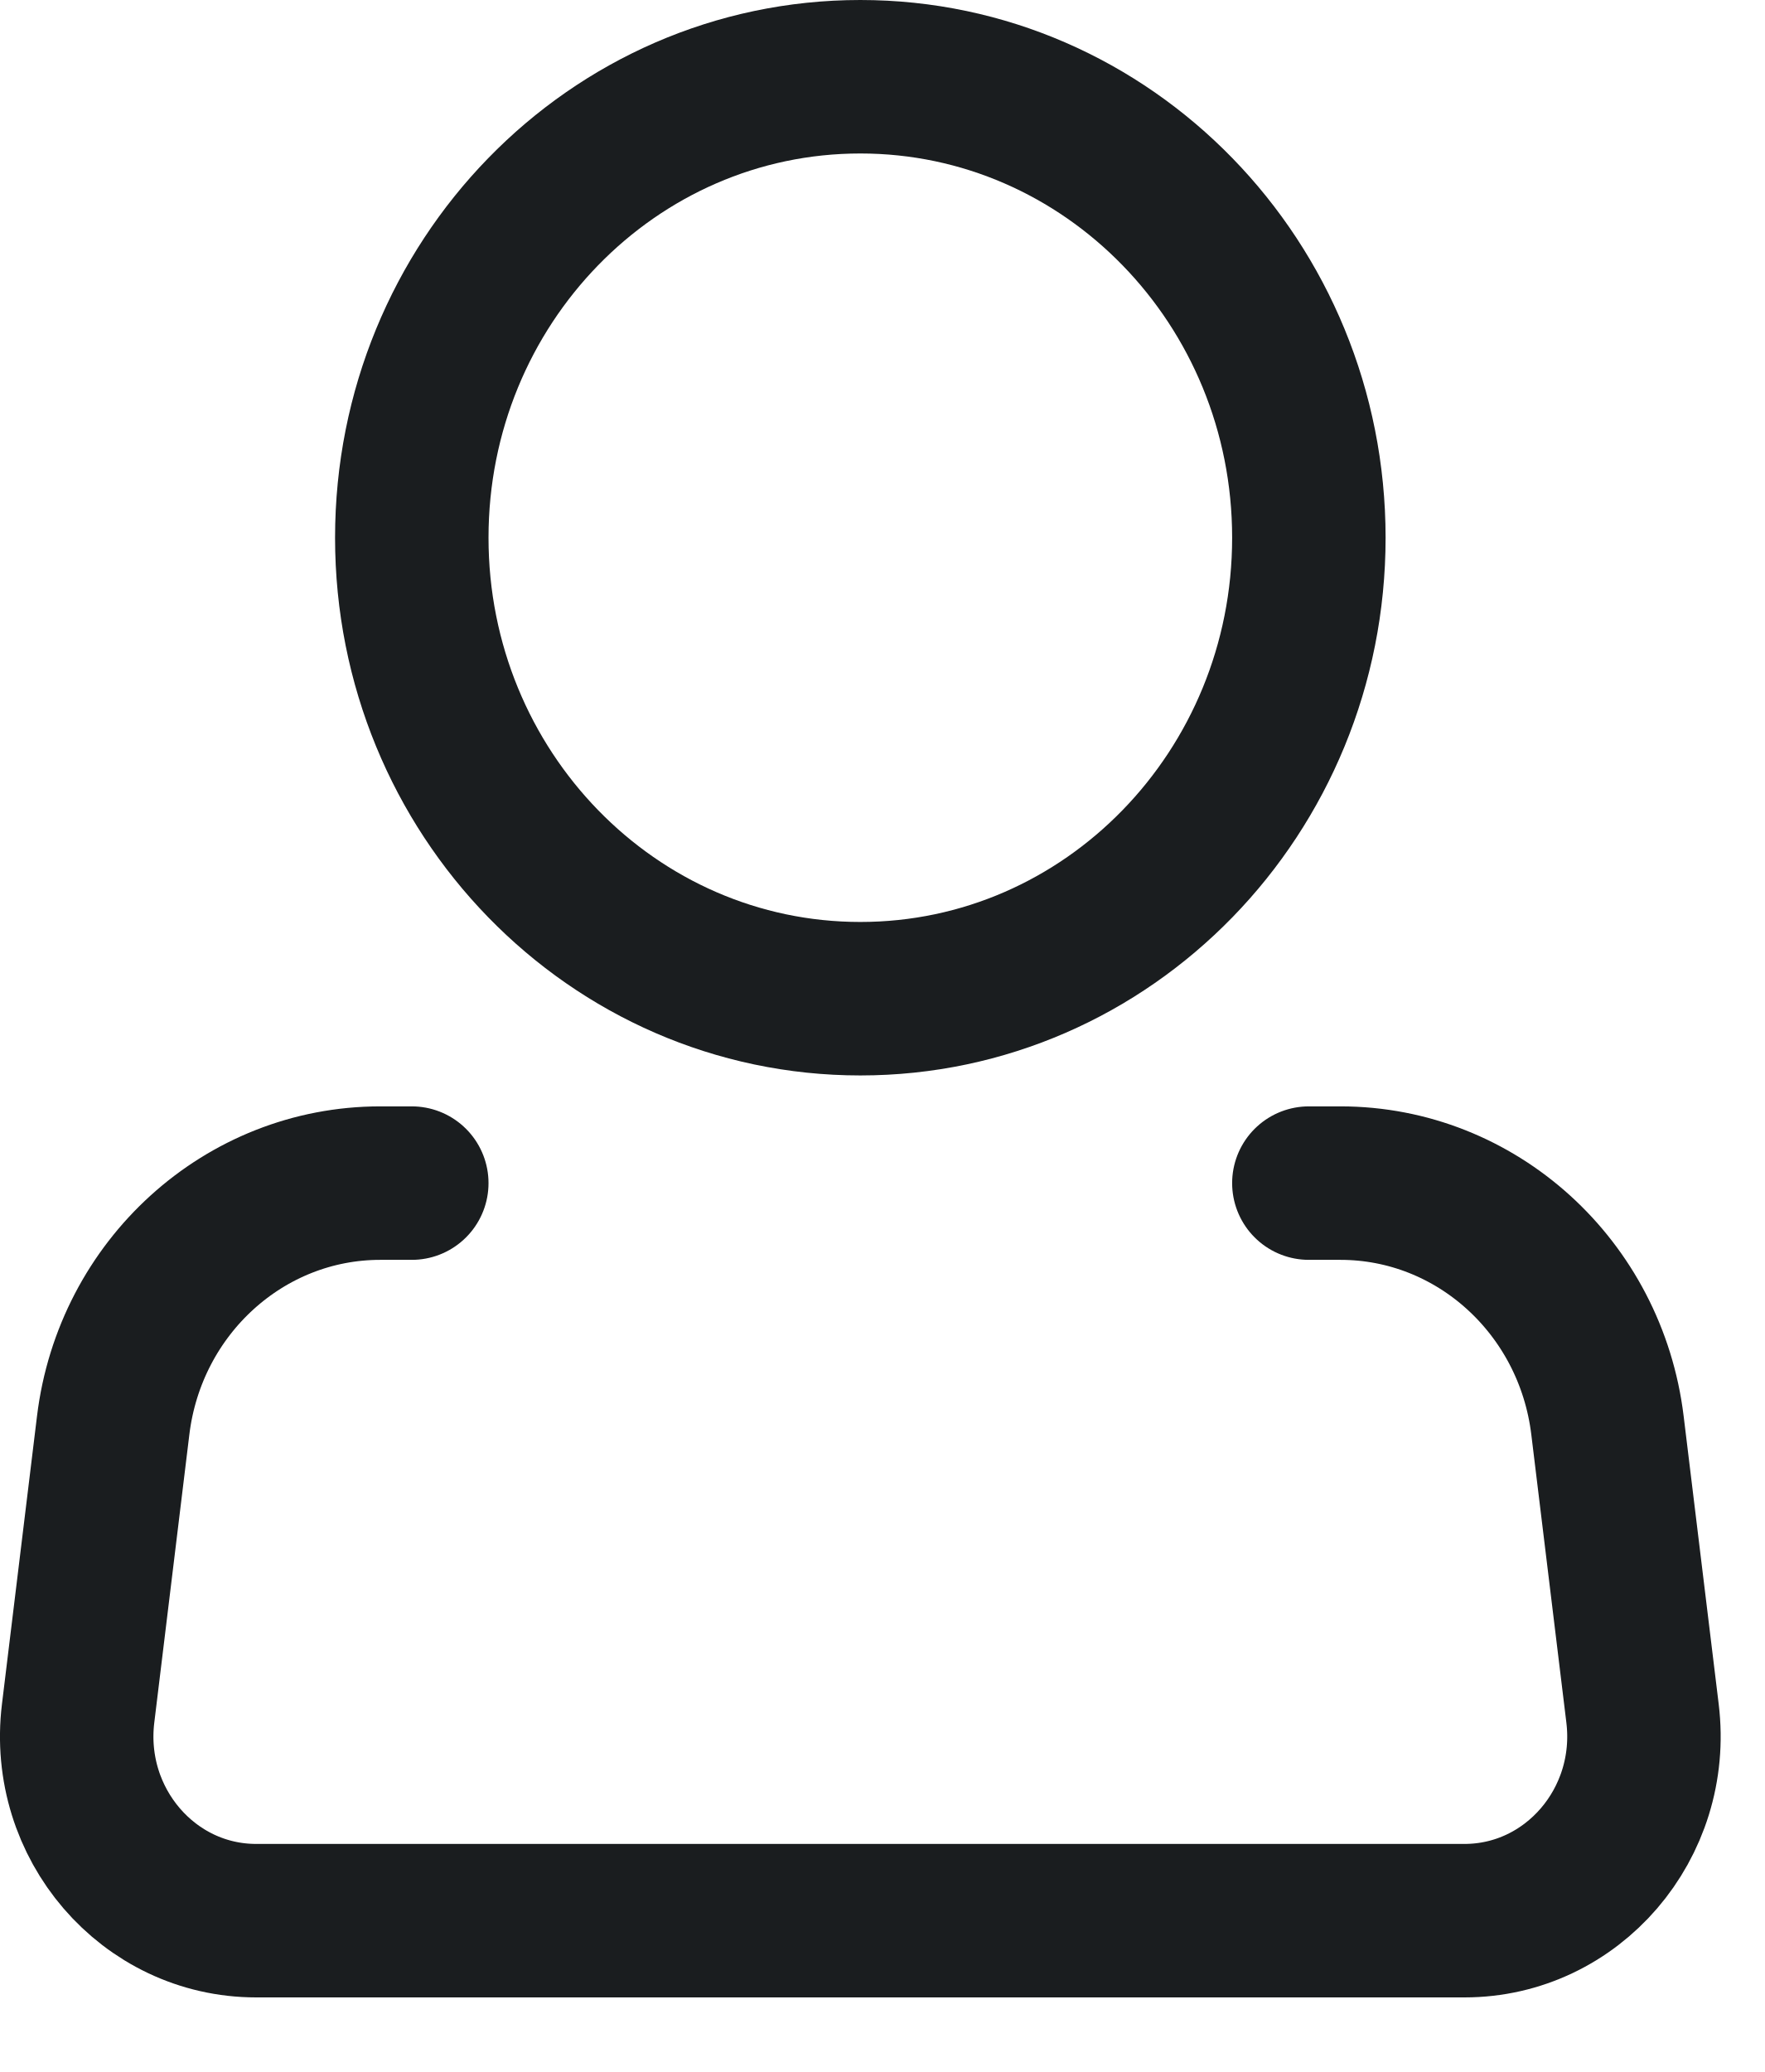
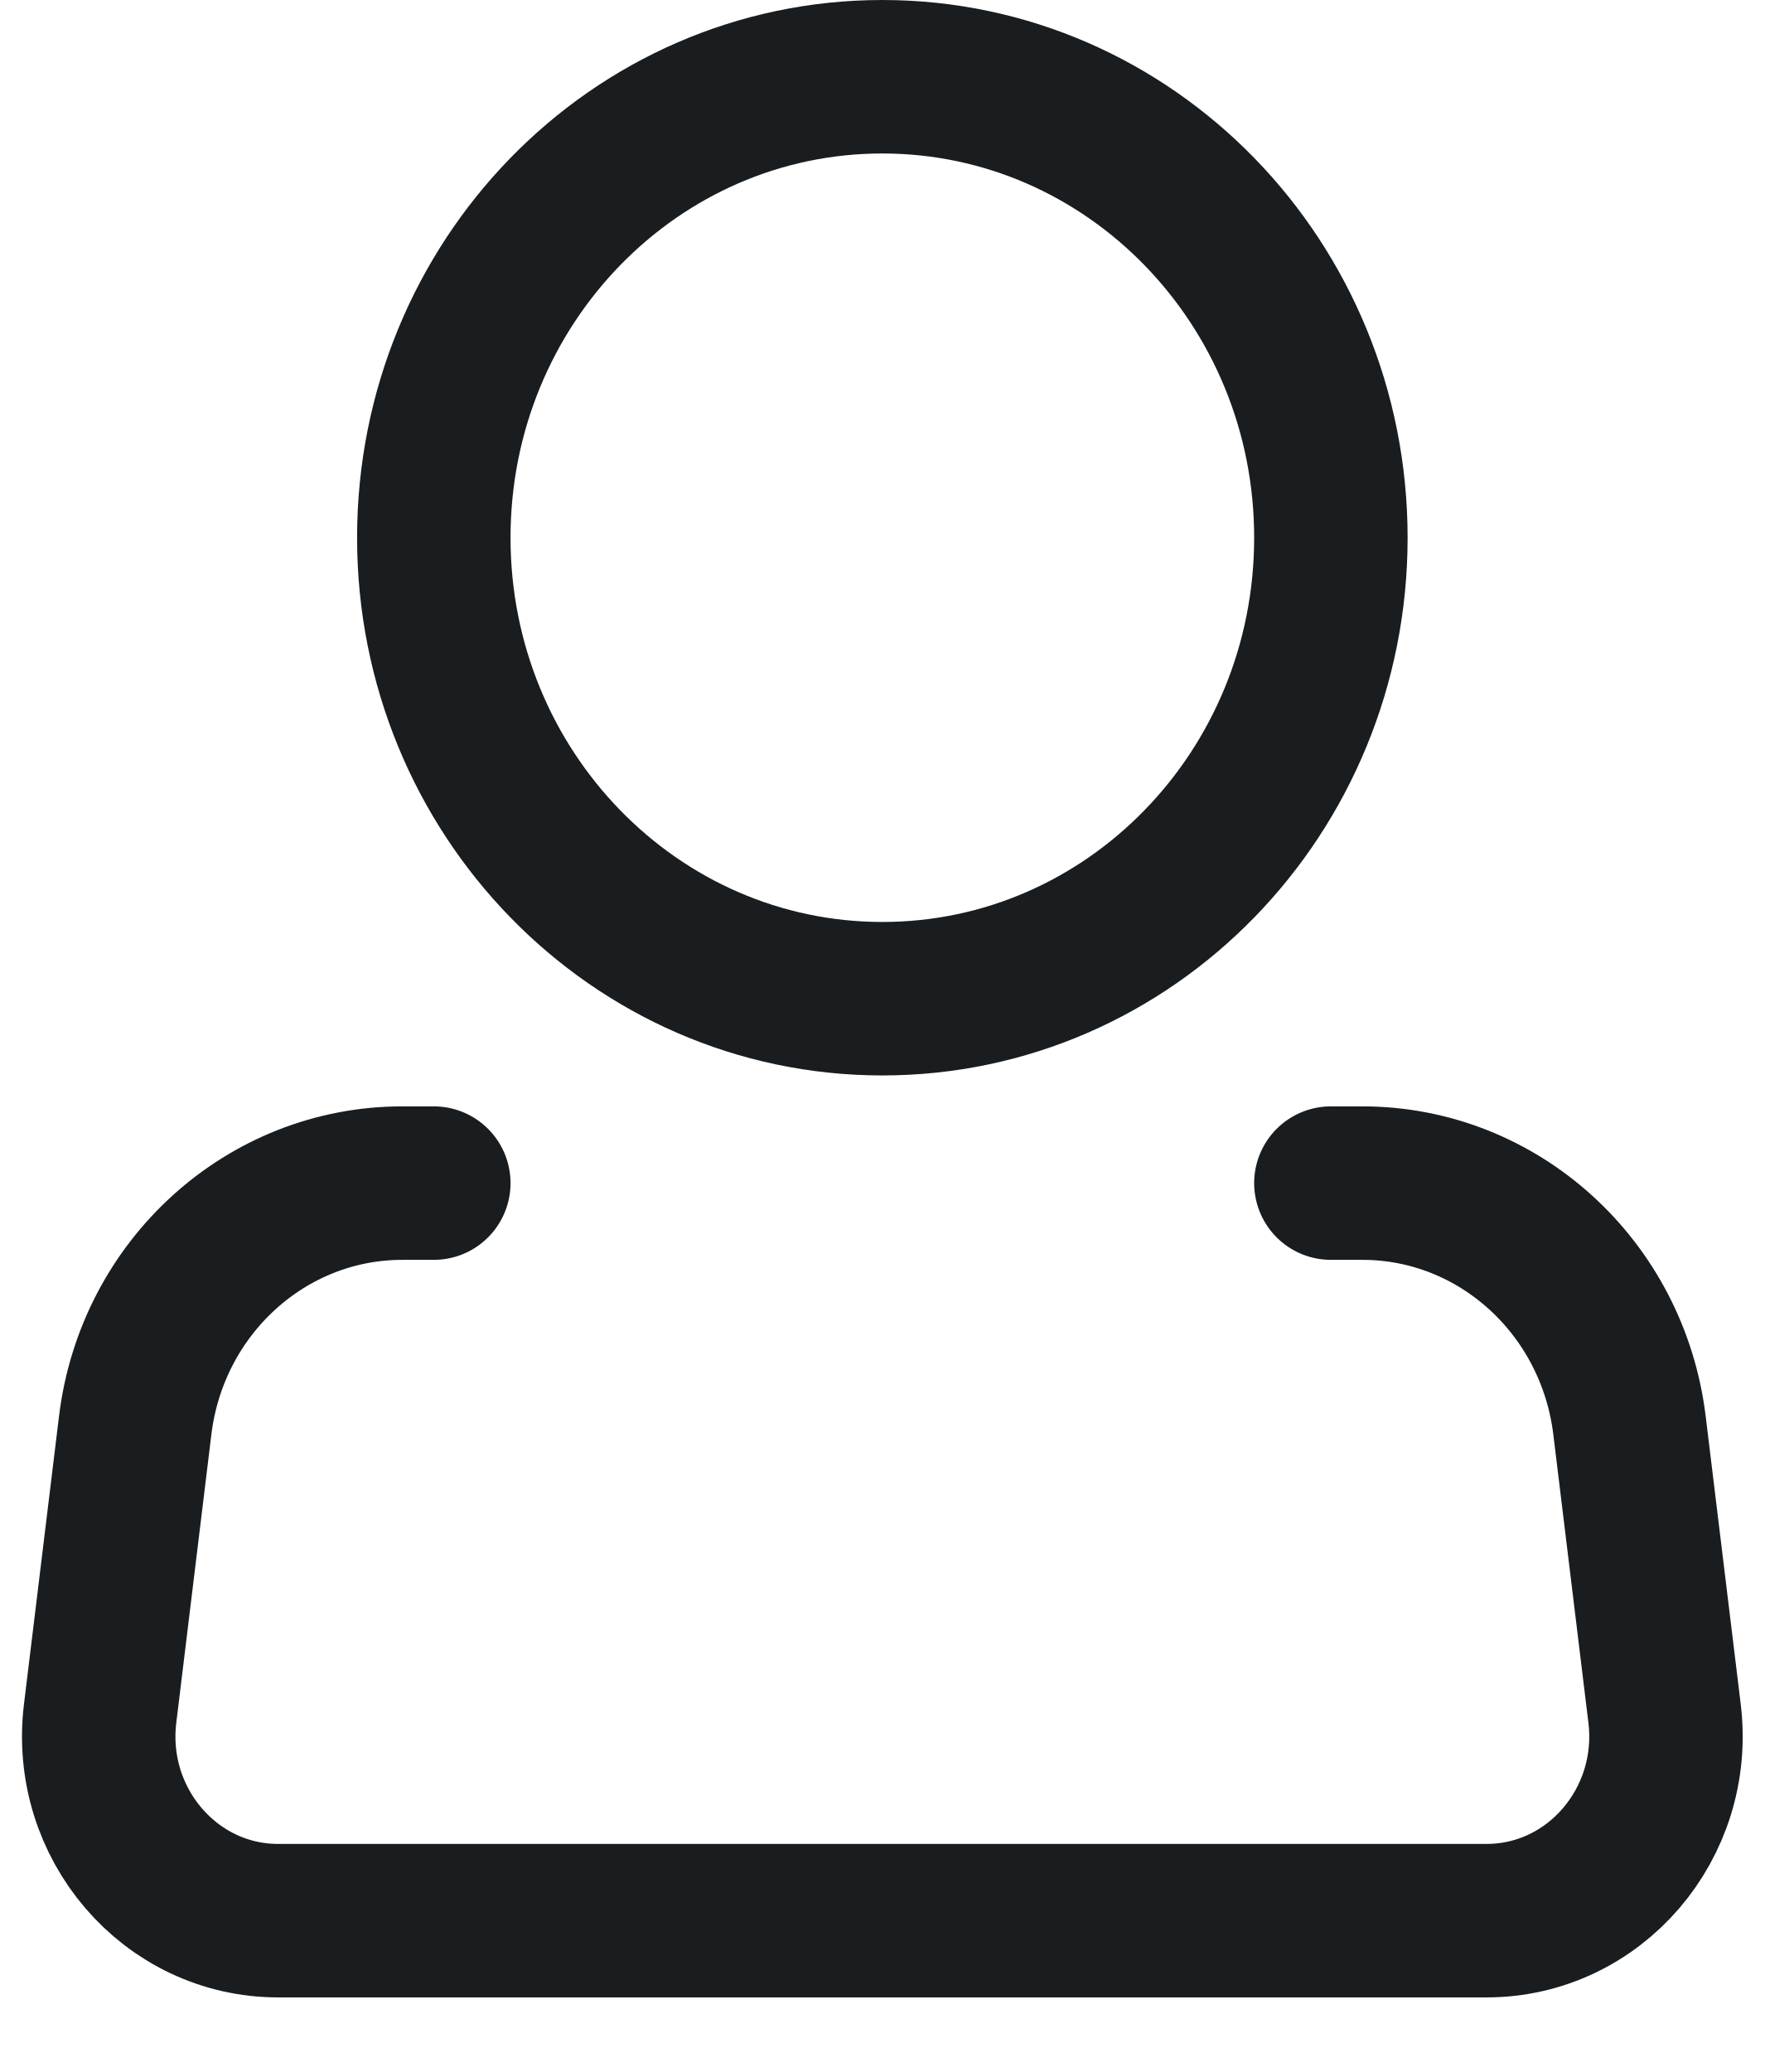
<svg xmlns="http://www.w3.org/2000/svg" width="23" height="27" viewBox="0 0 23 27" fill="none">
-   <path d="M11.213 13.014C14.442 13.014 17.059 10.325 17.059 7.007C17.059 3.689 14.442 1 11.213 1C7.984 1 5.367 3.689 5.367 7.007C5.367 10.325 7.984 13.014 11.213 13.014Z" stroke="#1A1D1F" stroke-width="2" />
-   <path d="M17.059 15.417H17.471C19.239 15.417 20.732 16.771 20.951 18.574L21.408 22.328C21.582 23.762 20.494 25.028 19.087 25.028H3.339C1.932 25.028 0.844 23.762 1.018 22.328L1.475 18.574C1.694 16.771 3.187 15.417 4.956 15.417H5.367" stroke="#1A1D1F" stroke-width="2" stroke-linecap="round" stroke-linejoin="round" />
+   <g id="Group">
+     <path id="Vector" d="M11.5 13.014C14.729 13.014 17.346 10.325 17.346 7.007C17.346 3.689 14.729 1 11.5 1C8.271 1 5.654 3.689 5.654 7.007C5.654 10.325 8.271 13.014 11.5 13.014Z" stroke="#1A1D1F" stroke-width="2" />
+     <path id="Vector_2" d="M17.346 15.417H17.757C19.526 15.417 21.018 16.771 21.238 18.574L21.695 22.328C21.869 23.762 20.781 25.028 19.374 25.028H3.626C2.219 25.028 1.131 23.762 1.305 22.328L1.762 18.574C1.981 16.771 3.473 15.417 5.243 15.417H5.654" stroke="#1A1D1F" stroke-width="2" stroke-linecap="round" stroke-linejoin="round" />
+   </g>
</svg>
